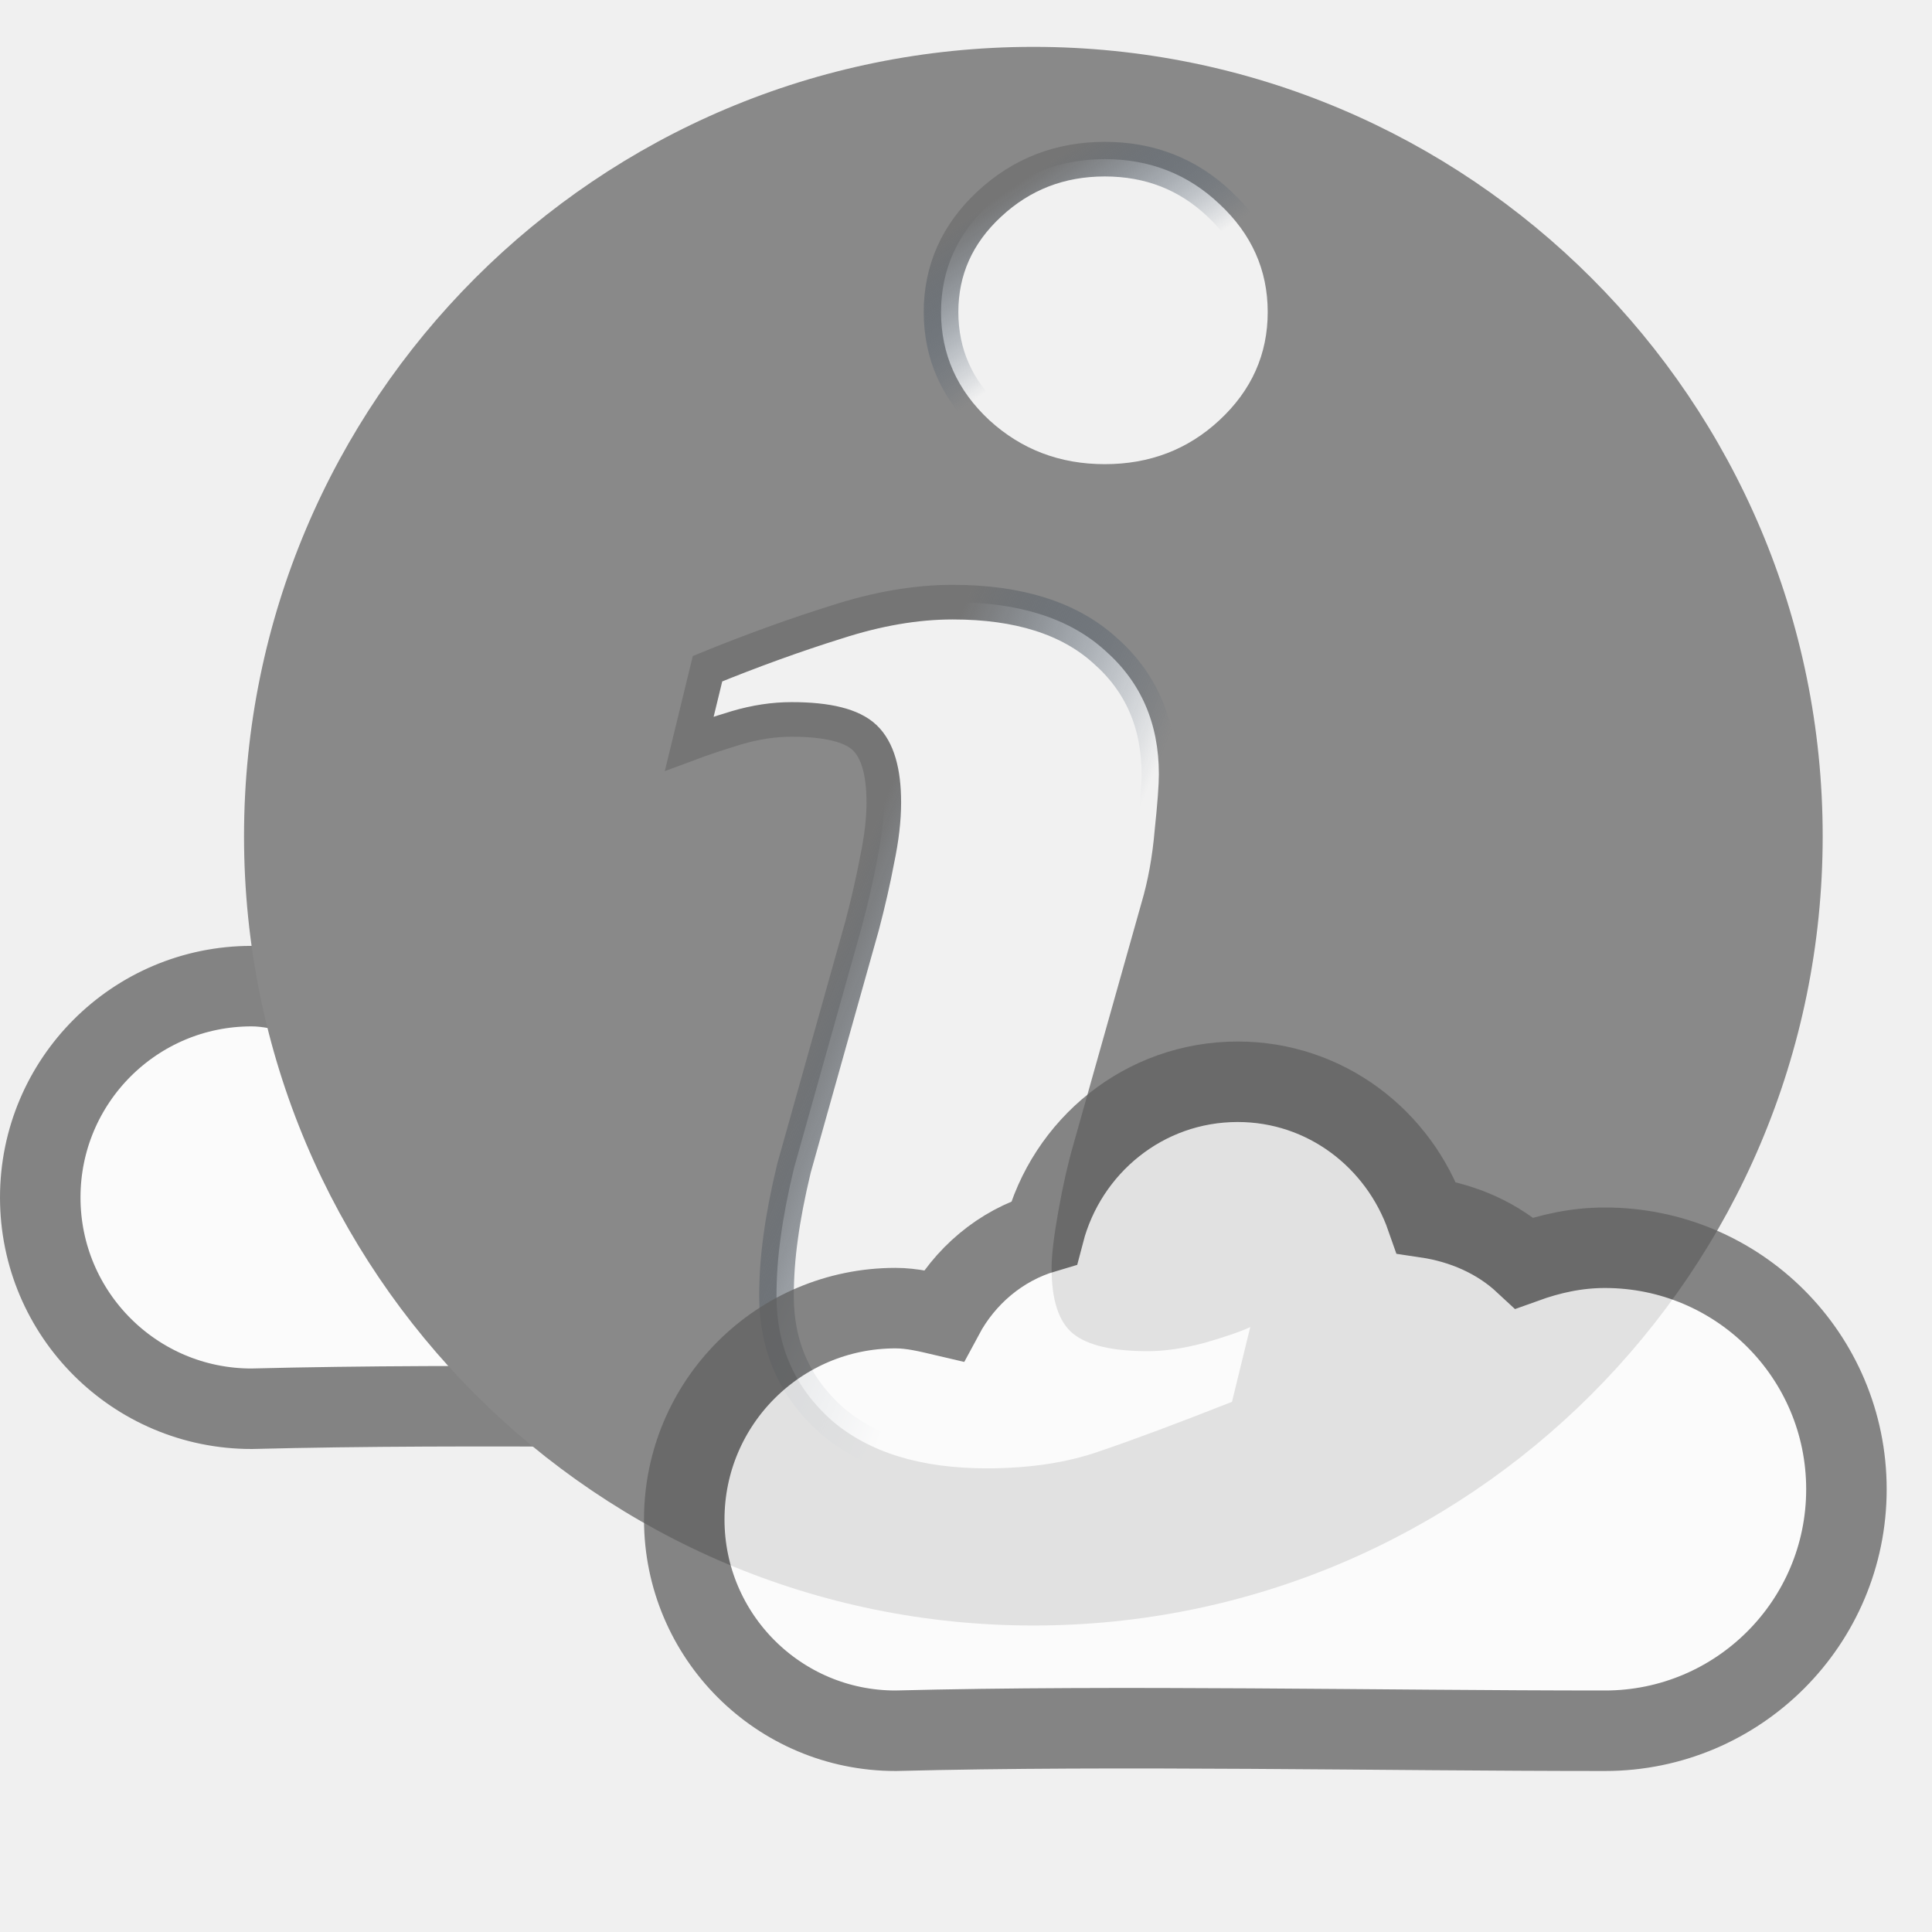
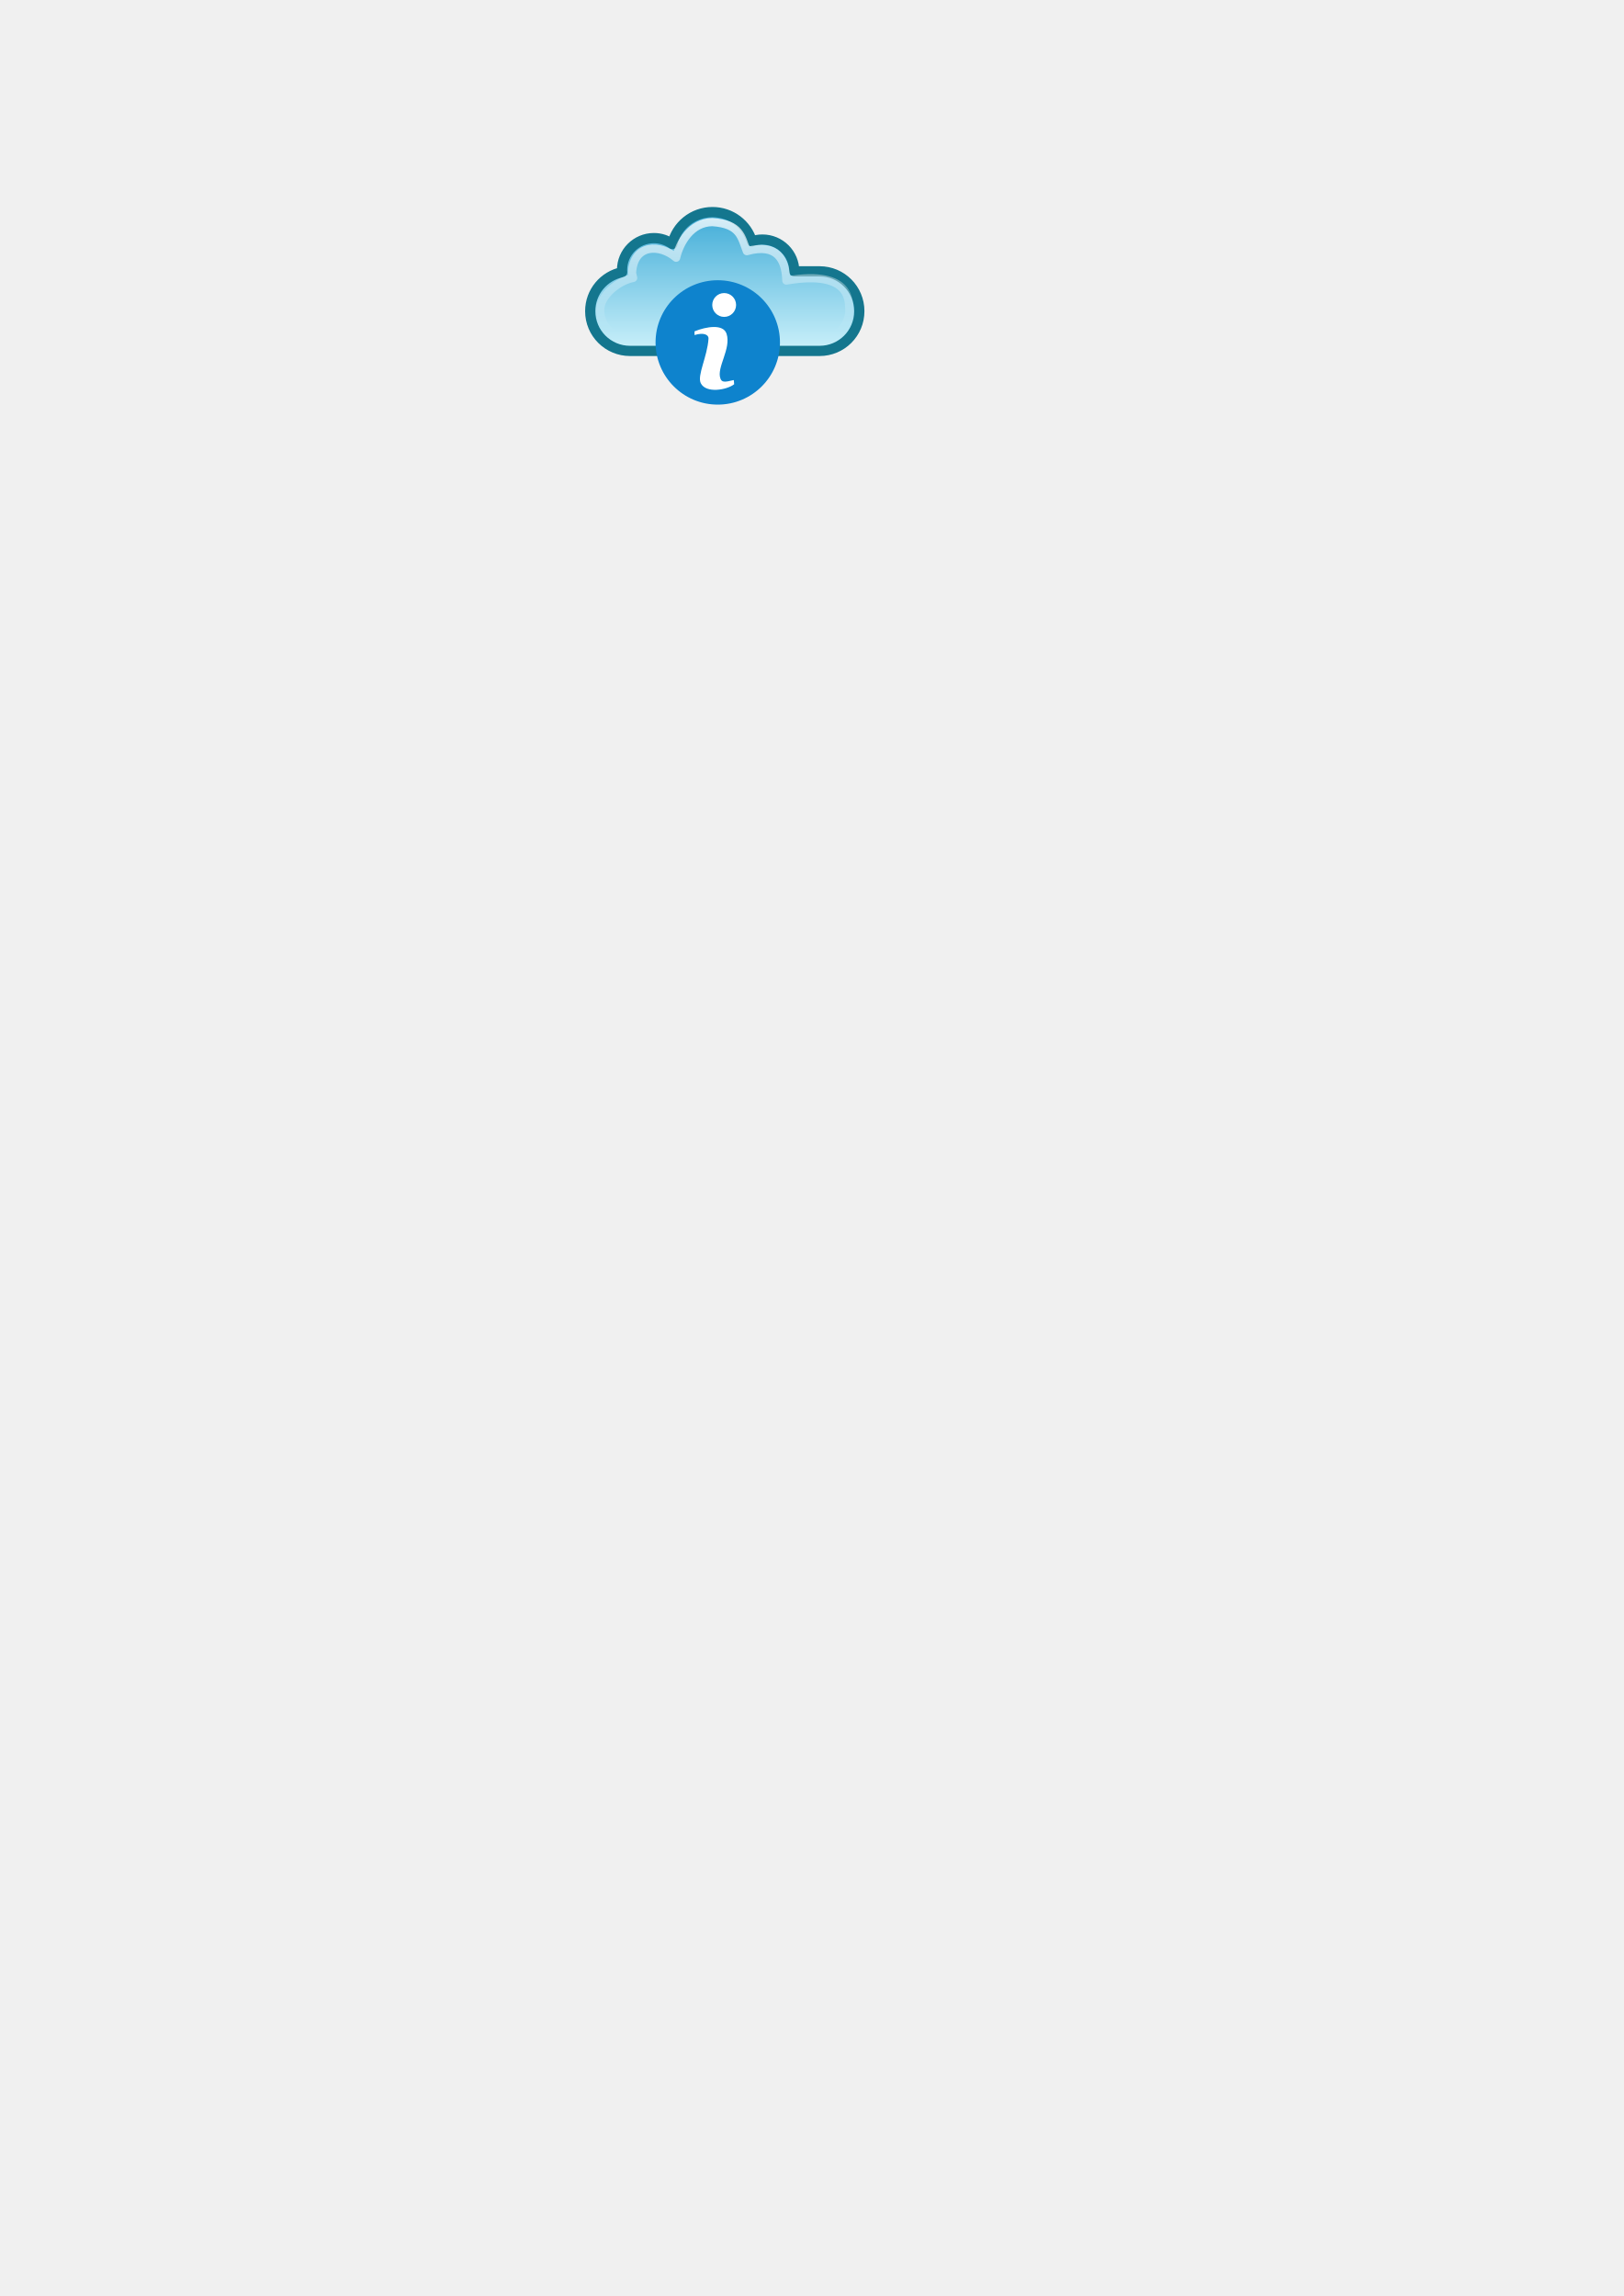
- <svg xmlns="http://www.w3.org/2000/svg" xmlns:xlink="http://www.w3.org/1999/xlink" version="1.0" width="24" height="24" id="svg3196">
-   <defs id="defs3198">
-     <linearGradient xlink:href="#linearGradient2055" id="linearGradient2061" x1="52.25" y1="69.819" x2="65.035" y2="75.036" gradientUnits="userSpaceOnUse" />
-     <linearGradient id="linearGradient2055">
-       <stop style="stop-color:#757575;stop-opacity:1;" offset="0" id="stop2057" />
-       <stop style="stop-color:#3d5167;stop-opacity:0;" offset="1" id="stop2059" />
+ <svg xmlns="http://www.w3.org/2000/svg" xmlns:xlink="http://www.w3.org/1999/xlink" width="210mm" height="297mm" id="svg4232" version="1.1">
+   <defs id="defs4234">
+     <linearGradient xlink:href="#linearGradient5378" id="linearGradient3887" gradientUnits="userSpaceOnUse" gradientTransform="translate(212.6763,-522.5773)" x1="129.705" y1="614.279" x2="129.705" y2="684.78" />
+     <linearGradient id="linearGradient5378">
+       <stop style="stop-color:#ffffff;stop-opacity:1;" offset="0" id="stop5380" />
+       <stop style="stop-color:#ffffff;stop-opacity:0;" offset="1" id="stop5382" />
    </linearGradient>
-     <linearGradient xlink:href="#linearGradient2055" id="linearGradient3662" gradientUnits="userSpaceOnUse" gradientTransform="matrix(0.2151674,0,0,0.2151674,-0.7990815,-3.736423)" x1="62.454" y1="27.976" x2="67.475" y2="35.36" />
-     <linearGradient xlink:href="#linearGradient2055" id="linearGradient3665" gradientUnits="userSpaceOnUse" gradientTransform="matrix(0.2151674,0,0,0.2151674,-0.7990815,-3.736423)" x1="52.25" y1="69.819" x2="65.035" y2="75.036" />
+     <linearGradient xlink:href="#linearGradient5370" id="linearGradient3883" gradientUnits="userSpaceOnUse" gradientTransform="translate(129.094,518.9706)" x1="8.147" y1="435.503" x2="8.147" y2="509.035" />
+     <linearGradient id="linearGradient5370">
+       <stop style="stop-color:#46afd9;stop-opacity:1" offset="0" id="stop5372" />
+       <stop style="stop-color:#defaff;stop-opacity:1" offset="1" id="stop5374" />
+     </linearGradient>
+     <linearGradient y2="509.035" x2="8.147" y1="435.503" x1="8.147" gradientTransform="translate(339.2484,-328.293)" gradientUnits="userSpaceOnUse" id="linearGradient4230" xlink:href="#linearGradient5370" />
  </defs>
-   <path id="path4809" d="m 7.375,9.438 c -1.162,0 -2.126,0.8 -2.406,1.875 -0.542,0.16 -0.988,0.542 -1.25,1.031 C 3.527,12.299 3.33,12.25 3.125,12.25 1.675,12.25 0.5,13.425 0.5,14.875 c 0,1.45 1.175,2.625 2.625,2.625 2.777,-0.071 6.026,0 8.812,0 1.657,0 3,-1.343 3,-3 0,-1.657 -1.343,-3 -3,-3 -0.356,0 -0.684,0.074 -1,0.188 C 10.609,11.383 10.183,11.194 9.719,11.125 9.378,10.149 8.467,9.438 7.375,9.438 z" style="color:#000000;fill:#ffffff;fill-opacity:1;fill-rule:nonzero;stroke:#606060;stroke-width:1;stroke-linecap:butt;stroke-linejoin:miter;stroke-miterlimit:4;stroke-opacity:1;stroke-dasharray:none;stroke-dashoffset:0;marker:none;visibility:visible;display:inline;overflow:visible;enable-background:accumulate;opacity:0.752" />
-   <path style="fill:#898989;fill-opacity:1;fill-rule:evenodd;stroke:none" id="path2815" d="m 22.27,4.372 a 8.627,8.627 0 1 1 -17.254,0 8.627,8.627 0 1 1 17.254,0 z" transform="matrix(1.136584,0,0,1.136584,-2.66967,5.418347)" />
-   <path style="font-size:98.28px;font-style:italic;font-variant:normal;font-weight:bold;font-stretch:normal;text-align:start;line-height:125%;writing-mode:lr-tb;text-anchor:start;fill:#f1f1f1;fill-opacity:1;stroke:url(#linearGradient3665);stroke-width:0.43;stroke-linecap:butt;stroke-linejoin:miter;stroke-miterlimit:4;stroke-opacity:1;font-family:Georgia;opacity:1" d="m 15.531,16.485 -0.227,0.929 c -0.681,0.268 -1.225,0.472 -1.631,0.609 -0.406,0.145 -0.878,0.217 -1.415,0.217 -0.826,0 -1.47,-0.2 -1.931,-0.599 -0.454,-0.406 -0.681,-0.919 -0.681,-1.539 -1.5e-6,-0.241 0.017,-0.485 0.052,-0.733 0.034,-0.255 0.089,-0.54 0.165,-0.857 l 0.847,-3.015 c 0.076,-0.289 0.138,-0.561 0.186,-0.816 0.055,-0.262 0.083,-0.499 0.083,-0.712 -3e-6,-0.385 -0.079,-0.654 -0.237,-0.805 -0.158,-0.151 -0.461,-0.227 -0.909,-0.227 -0.22,9e-6 -0.447,0.034 -0.681,0.103 -0.227,0.069 -0.423,0.134 -0.589,0.196 L 8.789,8.307 C 9.346,8.08 9.88,7.887 10.389,7.728 c 0.509,-0.165 0.991,-0.248 1.446,-0.248 0.819,1.04e-5 1.449,0.2 1.89,0.599 0.447,0.392 0.671,0.905 0.671,1.539 -6e-6,0.131 -0.017,0.361 -0.052,0.692 -0.028,0.33 -0.083,0.633 -0.165,0.909 l -0.847,3.005 c -0.069,0.241 -0.131,0.516 -0.186,0.826 -0.055,0.31 -0.083,0.544 -0.083,0.702 -5e-6,0.399 0.089,0.671 0.268,0.816 0.179,0.145 0.489,0.217 0.929,0.217 0.207,2e-6 0.441,-0.034 0.702,-0.103 0.262,-0.076 0.451,-0.141 0.568,-0.196" id="text9653" />
-   <path style="font-size:98.28px;font-style:italic;font-variant:normal;font-weight:bold;font-stretch:normal;text-align:start;line-height:125%;writing-mode:lr-tb;text-anchor:start;fill:#f1f1f1;fill-opacity:1;stroke:url(#linearGradient3662);stroke-width:0.43;stroke-linecap:butt;stroke-linejoin:miter;stroke-miterlimit:4;stroke-opacity:1;font-family:Georgia;stroke-dasharray:none;opacity:1" d="m 15.748,3.877 c -8e-6,0.523 -0.2,0.971 -0.599,1.342 -0.392,0.365 -0.867,0.547 -1.425,0.547 -0.558,1.23e-5 -1.036,-0.182 -1.435,-0.547 -0.399,-0.372 -0.599,-0.819 -0.599,-1.342 -3e-6,-0.523 0.2,-0.971 0.599,-1.342 0.399,-0.372 0.878,-0.558 1.435,-0.558 0.558,1.59e-5 1.033,0.186 1.425,0.558 0.399,0.372 0.599,0.819 0.599,1.342" id="path2063" />
-   <path style="color:#000000;fill:#ffffff;fill-opacity:1;fill-rule:nonzero;stroke:#606060;stroke-width:1;stroke-linecap:butt;stroke-linejoin:miter;stroke-miterlimit:4;stroke-opacity:1;stroke-dasharray:none;stroke-dashoffset:0;marker:none;visibility:visible;display:inline;overflow:visible;enable-background:accumulate;opacity:0.748" d="m 15.375,13.438 c -1.162,0 -2.126,0.8 -2.406,1.875 -0.542,0.16 -0.988,0.542 -1.25,1.031 C 11.527,16.299 11.33,16.25 11.125,16.25 9.675,16.25 8.5,17.425 8.5,18.875 c 0,1.45 1.175,2.625 2.625,2.625 2.777,-0.071 6.026,0 8.812,0 1.657,0 3,-1.343 3,-3 0,-1.657 -1.343,-3 -3,-3 -0.356,0 -0.684,0.074 -1,0.188 C 18.609,15.383 18.183,15.194 17.719,15.125 17.378,14.149 16.467,13.438 15.375,13.438 z" id="path4811" />
+   <g id="layer1">
+     <path id="path3881" d="m 348.27,103.691 c -9.576,0 -17.574,6.671 -19.625,15.625 -2.544,-1.814 -5.637,-2.906 -9,-2.906 -8.592,0 -15.562,6.971 -15.562,15.562 0,0.368 0.037,0.732 0.062,1.094 -8.922,1.773 -15.625,9.604 -15.625,19.062 0,10.773 8.696,19.437 19.469,19.437 l 92.625,0 c 10.773,0 19.438,-8.665 19.438,-19.437 0,-10.773 -8.665,-19.469 -19.438,-19.469 l -12.375,0 c 0,-8.592 -6.971,-15.531 -15.562,-15.531 -1.798,0 -3.518,0.314 -5.125,0.875 -2.503,-8.283 -10.182,-14.312 -19.281,-14.312 z" style="color:#000000;fill:url(#linearGradient4230);fill-opacity:1;fill-rule:nonzero;stroke:#14768e;stroke-width:5;stroke-linecap:butt;stroke-linejoin:round;stroke-miterlimit:4;stroke-opacity:1;stroke-dasharray:none;stroke-dashoffset:0;marker:none;visibility:visible;display:inline;overflow:visible;enable-background:accumulate" />
+     <path style="color:#000000;fill:none;stroke:url(#linearGradient3887);stroke-width:4;stroke-linecap:butt;stroke-linejoin:round;stroke-miterlimit:4;stroke-opacity:1;stroke-dasharray:none;stroke-dashoffset:0;marker:none;visibility:visible;display:inline;overflow:visible;enable-background:accumulate" d="m 348.182,108.588 c -10.389,0.125 -15.956,10.016 -17.673,17.421 -7.702,-6.678 -20.788,-7.019 -21.555,7.466 0.017,0.304 0.531,2.105 0.552,2.404 -7.466,1.466 -16.125,8.704 -16.125,15.654 0,7.916 6.466,14.283 14.477,14.283 l 92.877,0 c 8.011,0 14.454,-6.367 14.454,-14.283 -0.44,-2.769 2.311,-20.035 -30.81,-14.365 -0.279,-10.134 -4.438,-18.475 -19.312,-14.37 -2.691,-6.942 -3.205,-13.287 -16.885,-14.211 z" id="path3885" />
+     <path transform="matrix(1.102564,0,0,1.102564,190.2529,-337.2966)" d="m 173.241,457.76 a 27.577,27.577 0 1 1 -55.154,0 27.577,27.577 0 1 1 55.154,0 z" id="path4673" style="color:#000000;fill:#0e83cd;fill-opacity:1;fill-rule:nonzero;stroke:none;stroke-width:3.506;marker:none;visibility:visible;display:inline;overflow:visible;enable-background:accumulate" />
+     <path style="color:#000000;fill:#ffffff;fill-opacity:1;fill-rule:nonzero;stroke:none;stroke-width:1;marker:none;visibility:visible;display:inline;overflow:visible;enable-background:accumulate" d="m 353.988,143.275 c -3.218,0 -5.827,2.609 -5.827,5.827 0,3.218 2.609,5.827 5.827,5.827 3.218,0 5.827,-2.609 5.827,-5.827 0,-3.218 -2.609,-5.827 -5.827,-5.827 z m -5.044,16.589 c -2.977,0.015 -6.501,0.929 -9.451,2.131 0,0.985 0.046,1.709 0.018,1.821 4.36,-1.375 6.962,-0.224 6.829,1.748 -0.6,8.891 -5.649,17.991 -3.788,21.779 2.506,5.101 12.747,3.351 16.316,0.51 -0.073,-1.967 -0.219,-2.04 -0.219,-2.04 -4.662,1.166 -5.794,1.067 -6.483,-0.728 -2.04,-5.317 5.39,-14.641 2.986,-21.925 -0.802,-2.429 -3.232,-3.311 -6.21,-3.296 z" id="path4829-5" />
+   </g>
</svg>
